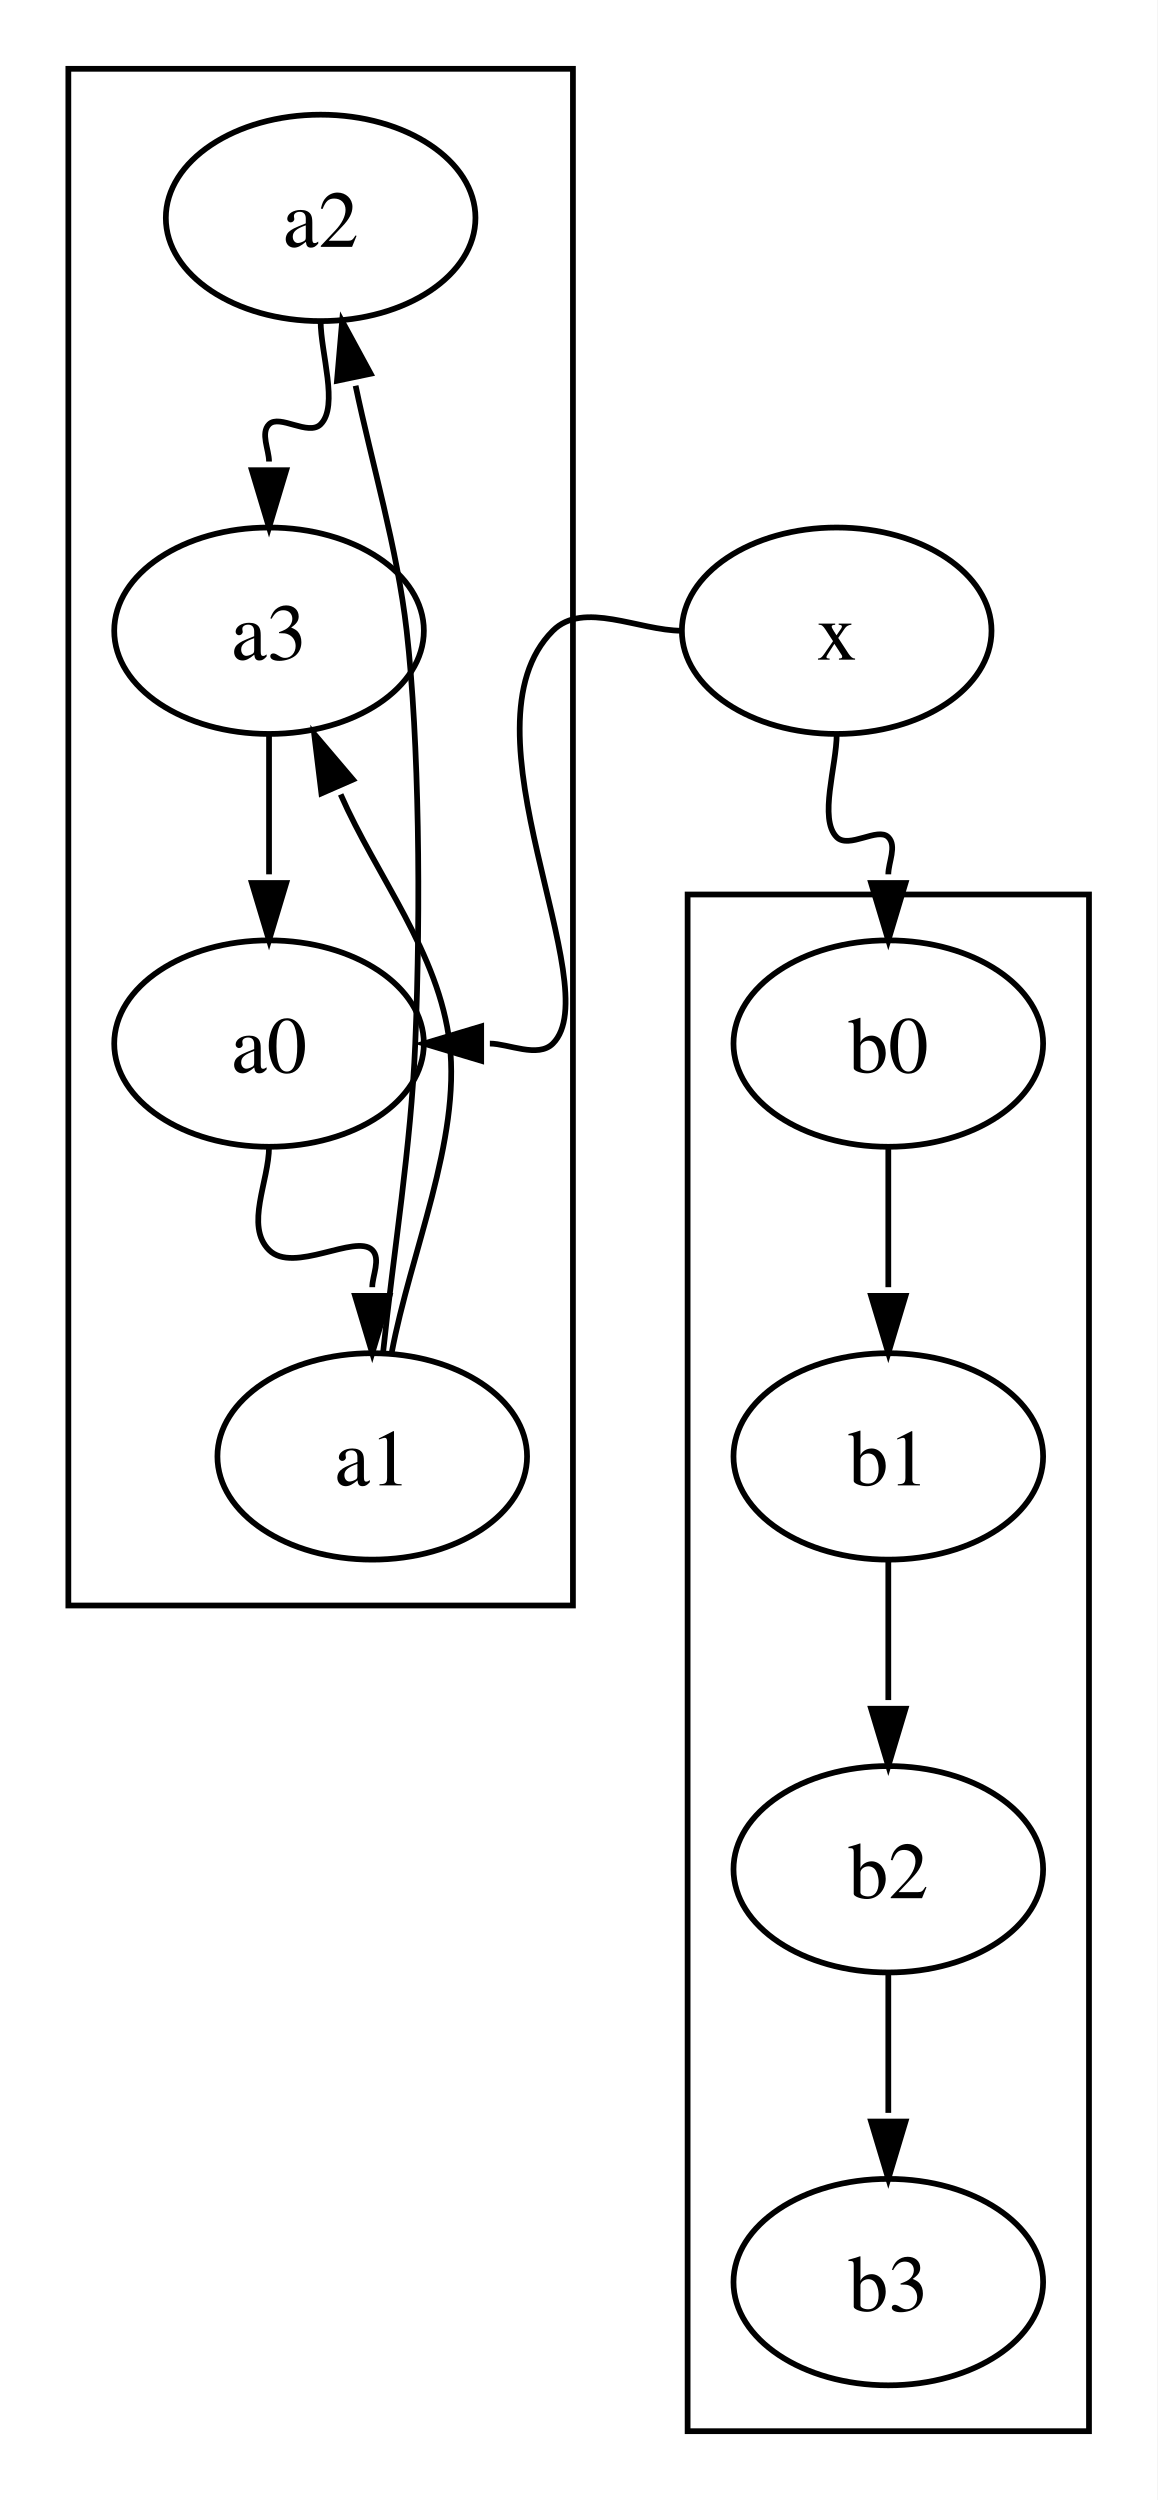
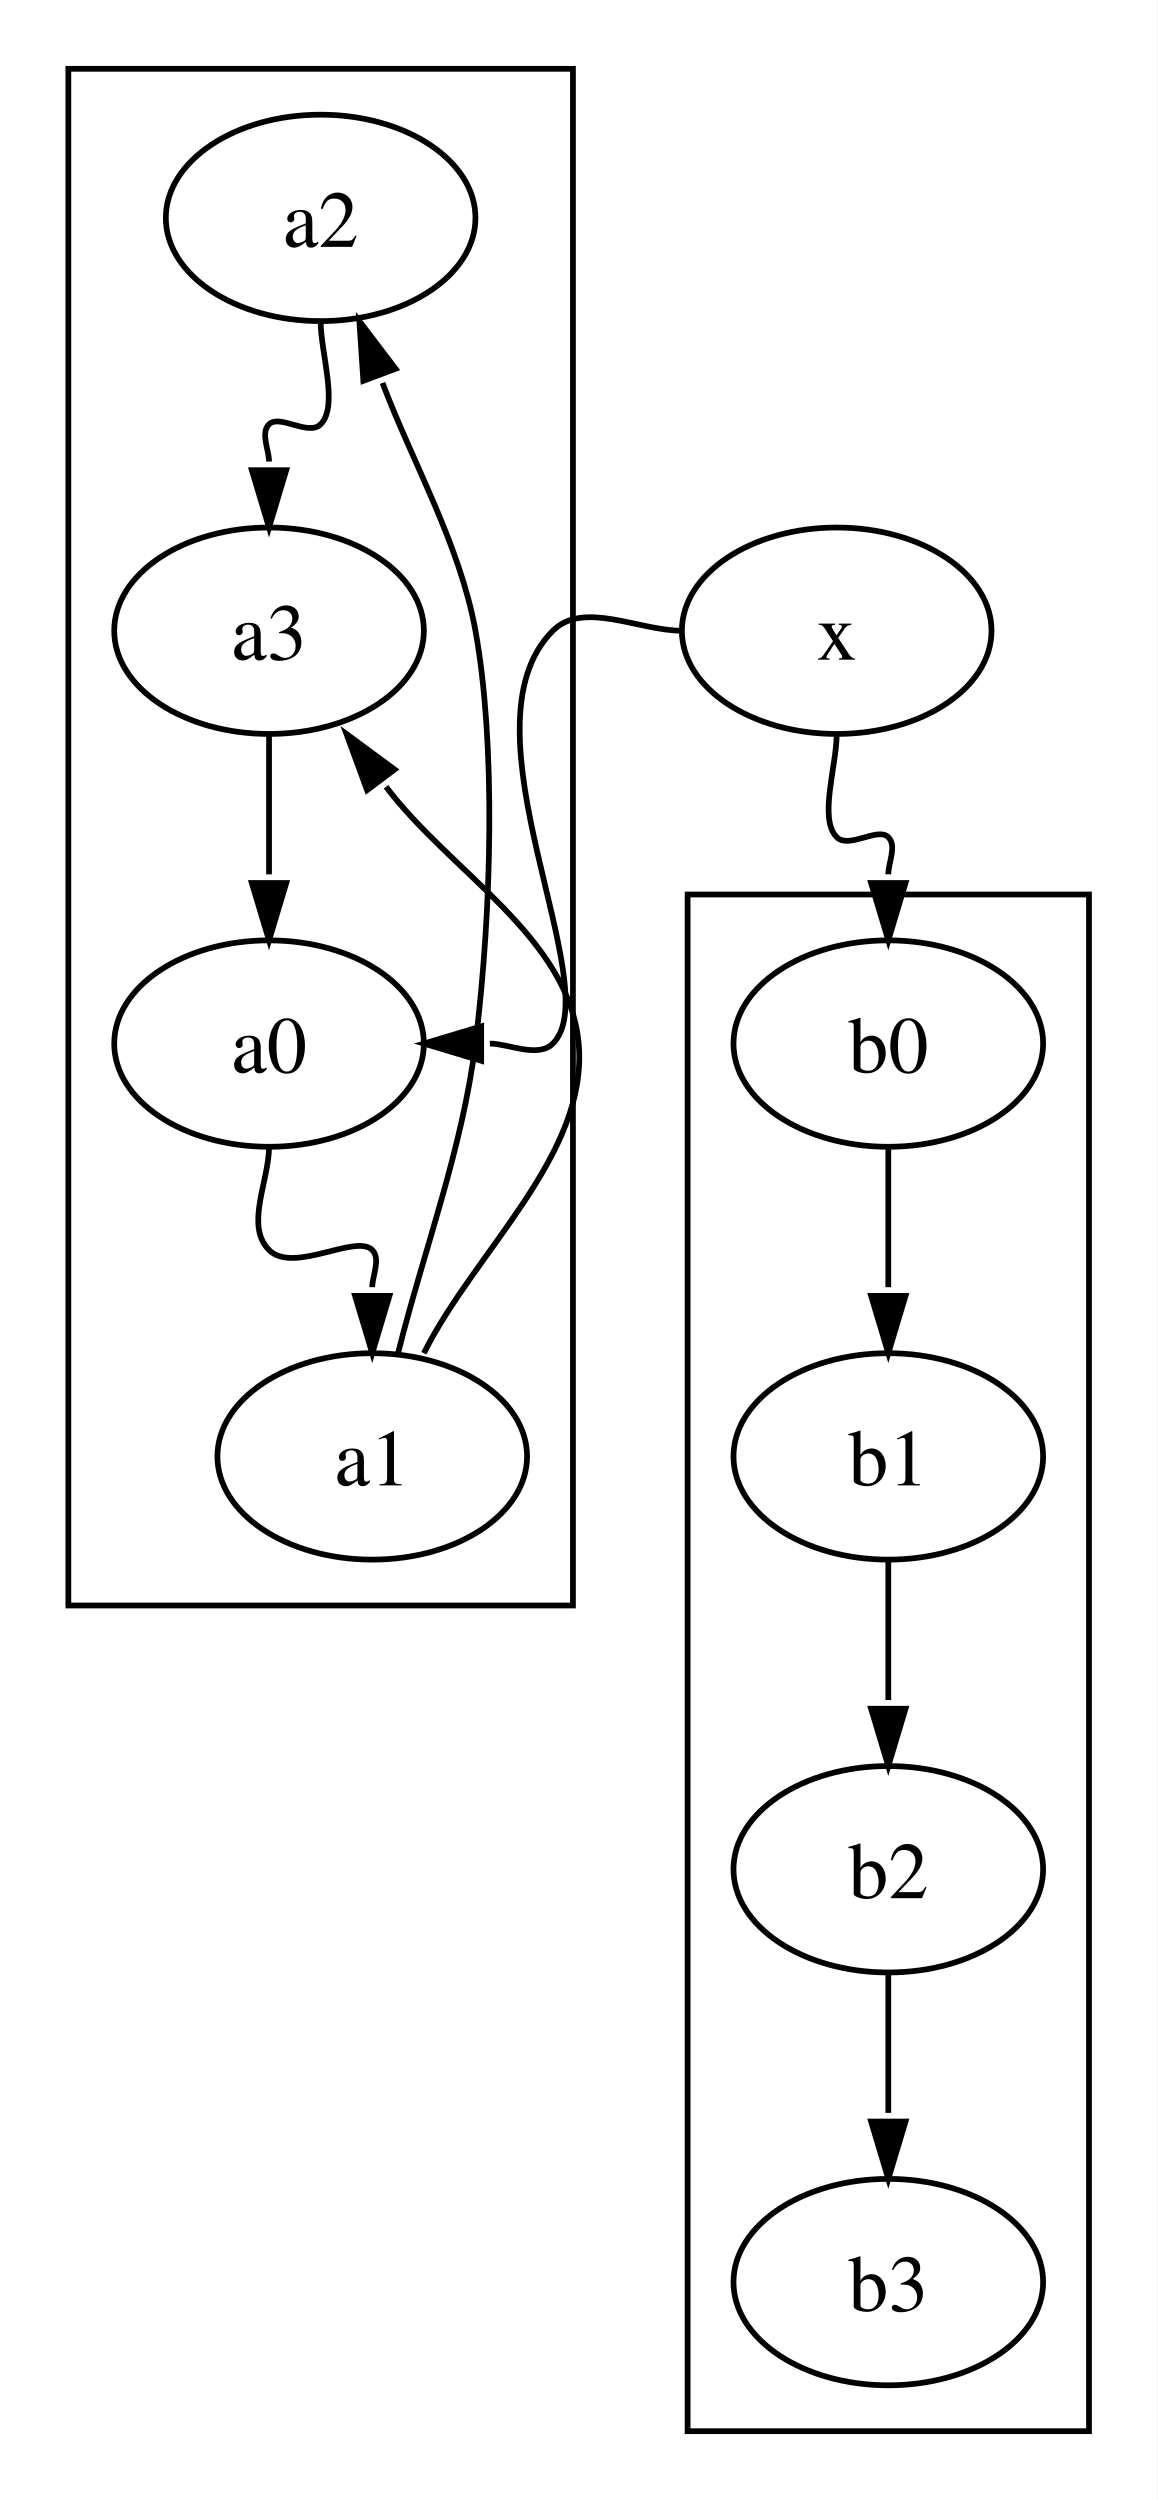
<svg xmlns="http://www.w3.org/2000/svg" width="201.84pt" height="436pt" viewBox="0 0 201.84 436">
  <rect x="0" y="0" width="201.84" height="436" fill="white" />
  <g transform="translate(0 436) scale(1 -1)">
    <rect x="11.92" y="156" width="88" height="268" fill="none" stroke="black" />
    <rect x="119.92" y="12" width="70" height="268" fill="none" stroke="black" />
    <path d="M 46.92 236 C 46.92 230 42.677 222.243 46.92 218 C 51.163 213.757 62.034 220.886 64.92 218 C 66.449 216.471 64.92 213.468 64.92 211.514" fill="none" stroke="black" />
    <polygon points="64.92,200 67.92,210 61.92,210" fill="black" stroke="black" />
-     <path d="M 66.795 200 C 68.67 218 71.67 235.918 72.42 254 C 73.415 277.985 73.096 306.846 70.92 326 C 69.278 340.456 64.81 355.327 62.018 368.728" fill="none" stroke="black" />
-     <polygon points="59.67,380 58.773,369.598 64.646,370.822" fill="black" stroke="black" />
+     <path d="M 69.42 200 C 73.92 218 80.653 235.585 82.92 254 C 85.852 277.82 86.434 306.623 82.92 326 C 80.175 341.139 71.824 355.589 66.713 369.22" fill="none" stroke="black" />
+     <polygon points="62.67,380 63.372,369.583 68.99,371.69" fill="black" stroke="black" />
    <path d="M 55.92 380 C 55.92 374.45 59.102 365.182 55.92 362 C 53.799 359.879 48.745 363.825 46.92 362 C 45.391 360.471 46.92 357.585 46.92 355.514" fill="none" stroke="black" />
    <polygon points="46.92,344 49.92,354 43.92,354" fill="black" stroke="black" />
    <path d="M 154.92 236 C 154.92 230.576 154.92 222.081 154.92 218 C 154.92 215.838 154.92 213.468 154.92 211.514" fill="none" stroke="black" />
    <polygon points="154.92,200 157.92,210 151.92,210" fill="black" stroke="black" />
    <path d="M 154.92 164 C 154.92 158.576 154.92 150.081 154.92 146 C 154.92 143.838 154.92 141.468 154.92 139.514" fill="none" stroke="black" />
    <polygon points="154.92,128 157.92,138 151.92,138" fill="black" stroke="black" />
    <path d="M 154.92 92 C 154.92 86.576 154.92 78.081 154.92 74 C 154.92 71.838 154.92 69.468 154.92 67.514" fill="none" stroke="black" />
    <polygon points="154.92,56 157.92,66 151.92,66" fill="black" stroke="black" />
    <path d="M 118.92 326 C 111.42 326 101.723 331.303 96.42 326 C 79.449 309.029 106.2 263.78 96.42 254 C 93.83 251.41 88.63 254 85.434 254" fill="none" stroke="black" />
    <polygon points="73.92,254 83.92,251 83.92,257" fill="black" stroke="black" />
    <path d="M 145.92 308 C 145.92 302.45 142.738 293.182 145.92 290 C 148.041 287.879 153.095 291.825 154.92 290 C 156.449 288.471 154.92 285.585 154.92 283.514" fill="none" stroke="black" />
    <polygon points="154.92,272 157.92,282 151.92,282" fill="black" stroke="black" />
-     <path d="M 68.295 200 C 71.601 217.631 80.353 237.048 78.42 254 C 76.629 269.708 65.617 283.265 59.41 297.452" fill="none" stroke="black" />
-     <polygon points="54.795,308 56.055,297.636 61.552,300.041" fill="black" stroke="black" />
+     <path d="M 73.92 200 C 82.822 217.804 102.662 234.685 100.92 254 C 99.244 272.587 78.403 284.022 67.328 298.789" fill="none" stroke="black" />
+     <polygon points="60.42,308 64.02,298.2 68.82,301.8" fill="black" stroke="black" />
    <path d="M 46.92 308 C 46.92 302.576 46.92 294.081 46.92 290 C 46.92 287.838 46.92 285.468 46.92 283.514" fill="none" stroke="black" />
    <polygon points="46.92,272 49.92,282 43.92,282" fill="black" stroke="black" />
    <ellipse cx="46.92" cy="254" rx="27" ry="18" fill="none" stroke="black" />
    <text x="46.92" y="-248.95" transform="scale(1 -1)" text-anchor="middle" font-family="Times,serif" font-size="14" fill="black" textLength="12.773" lengthAdjust="spacing">a0</text>
    <ellipse cx="64.92" cy="182" rx="27" ry="18" fill="none" stroke="black" />
    <text x="64.92" y="-176.95" transform="scale(1 -1)" text-anchor="middle" font-family="Times,serif" font-size="14" fill="black" textLength="12.773" lengthAdjust="spacing">a1</text>
    <ellipse cx="55.92" cy="398" rx="27" ry="18" fill="none" stroke="black" />
    <text x="55.92" y="-392.95" transform="scale(1 -1)" text-anchor="middle" font-family="Times,serif" font-size="14" fill="black" textLength="12.773" lengthAdjust="spacing">a2</text>
    <ellipse cx="46.92" cy="326" rx="27" ry="18" fill="none" stroke="black" />
    <text x="46.92" y="-320.95" transform="scale(1 -1)" text-anchor="middle" font-family="Times,serif" font-size="14" fill="black" textLength="12.773" lengthAdjust="spacing">a3</text>
    <ellipse cx="154.92" cy="254" rx="27" ry="18" fill="none" stroke="black" />
    <text x="154.92" y="-248.95" transform="scale(1 -1)" text-anchor="middle" font-family="Times,serif" font-size="14" fill="black" textLength="13.534" lengthAdjust="spacing">b0</text>
    <ellipse cx="154.92" cy="182" rx="27" ry="18" fill="none" stroke="black" />
    <text x="154.92" y="-176.95" transform="scale(1 -1)" text-anchor="middle" font-family="Times,serif" font-size="14" fill="black" textLength="13.534" lengthAdjust="spacing">b1</text>
    <ellipse cx="154.92" cy="110" rx="27" ry="18" fill="none" stroke="black" />
    <text x="154.92" y="-104.95" transform="scale(1 -1)" text-anchor="middle" font-family="Times,serif" font-size="14" fill="black" textLength="13.534" lengthAdjust="spacing">b2</text>
    <ellipse cx="154.92" cy="38" rx="27" ry="18" fill="none" stroke="black" />
    <text x="154.92" y="-32.95" transform="scale(1 -1)" text-anchor="middle" font-family="Times,serif" font-size="14" fill="black" textLength="13.534" lengthAdjust="spacing">b3</text>
    <ellipse cx="145.92" cy="326" rx="27" ry="18" fill="none" stroke="black" />
    <text x="145.92" y="-320.95" transform="scale(1 -1)" text-anchor="middle" font-family="Times,serif" font-size="14" fill="black" textLength="6.74" lengthAdjust="spacing">x</text>
  </g>
</svg>
